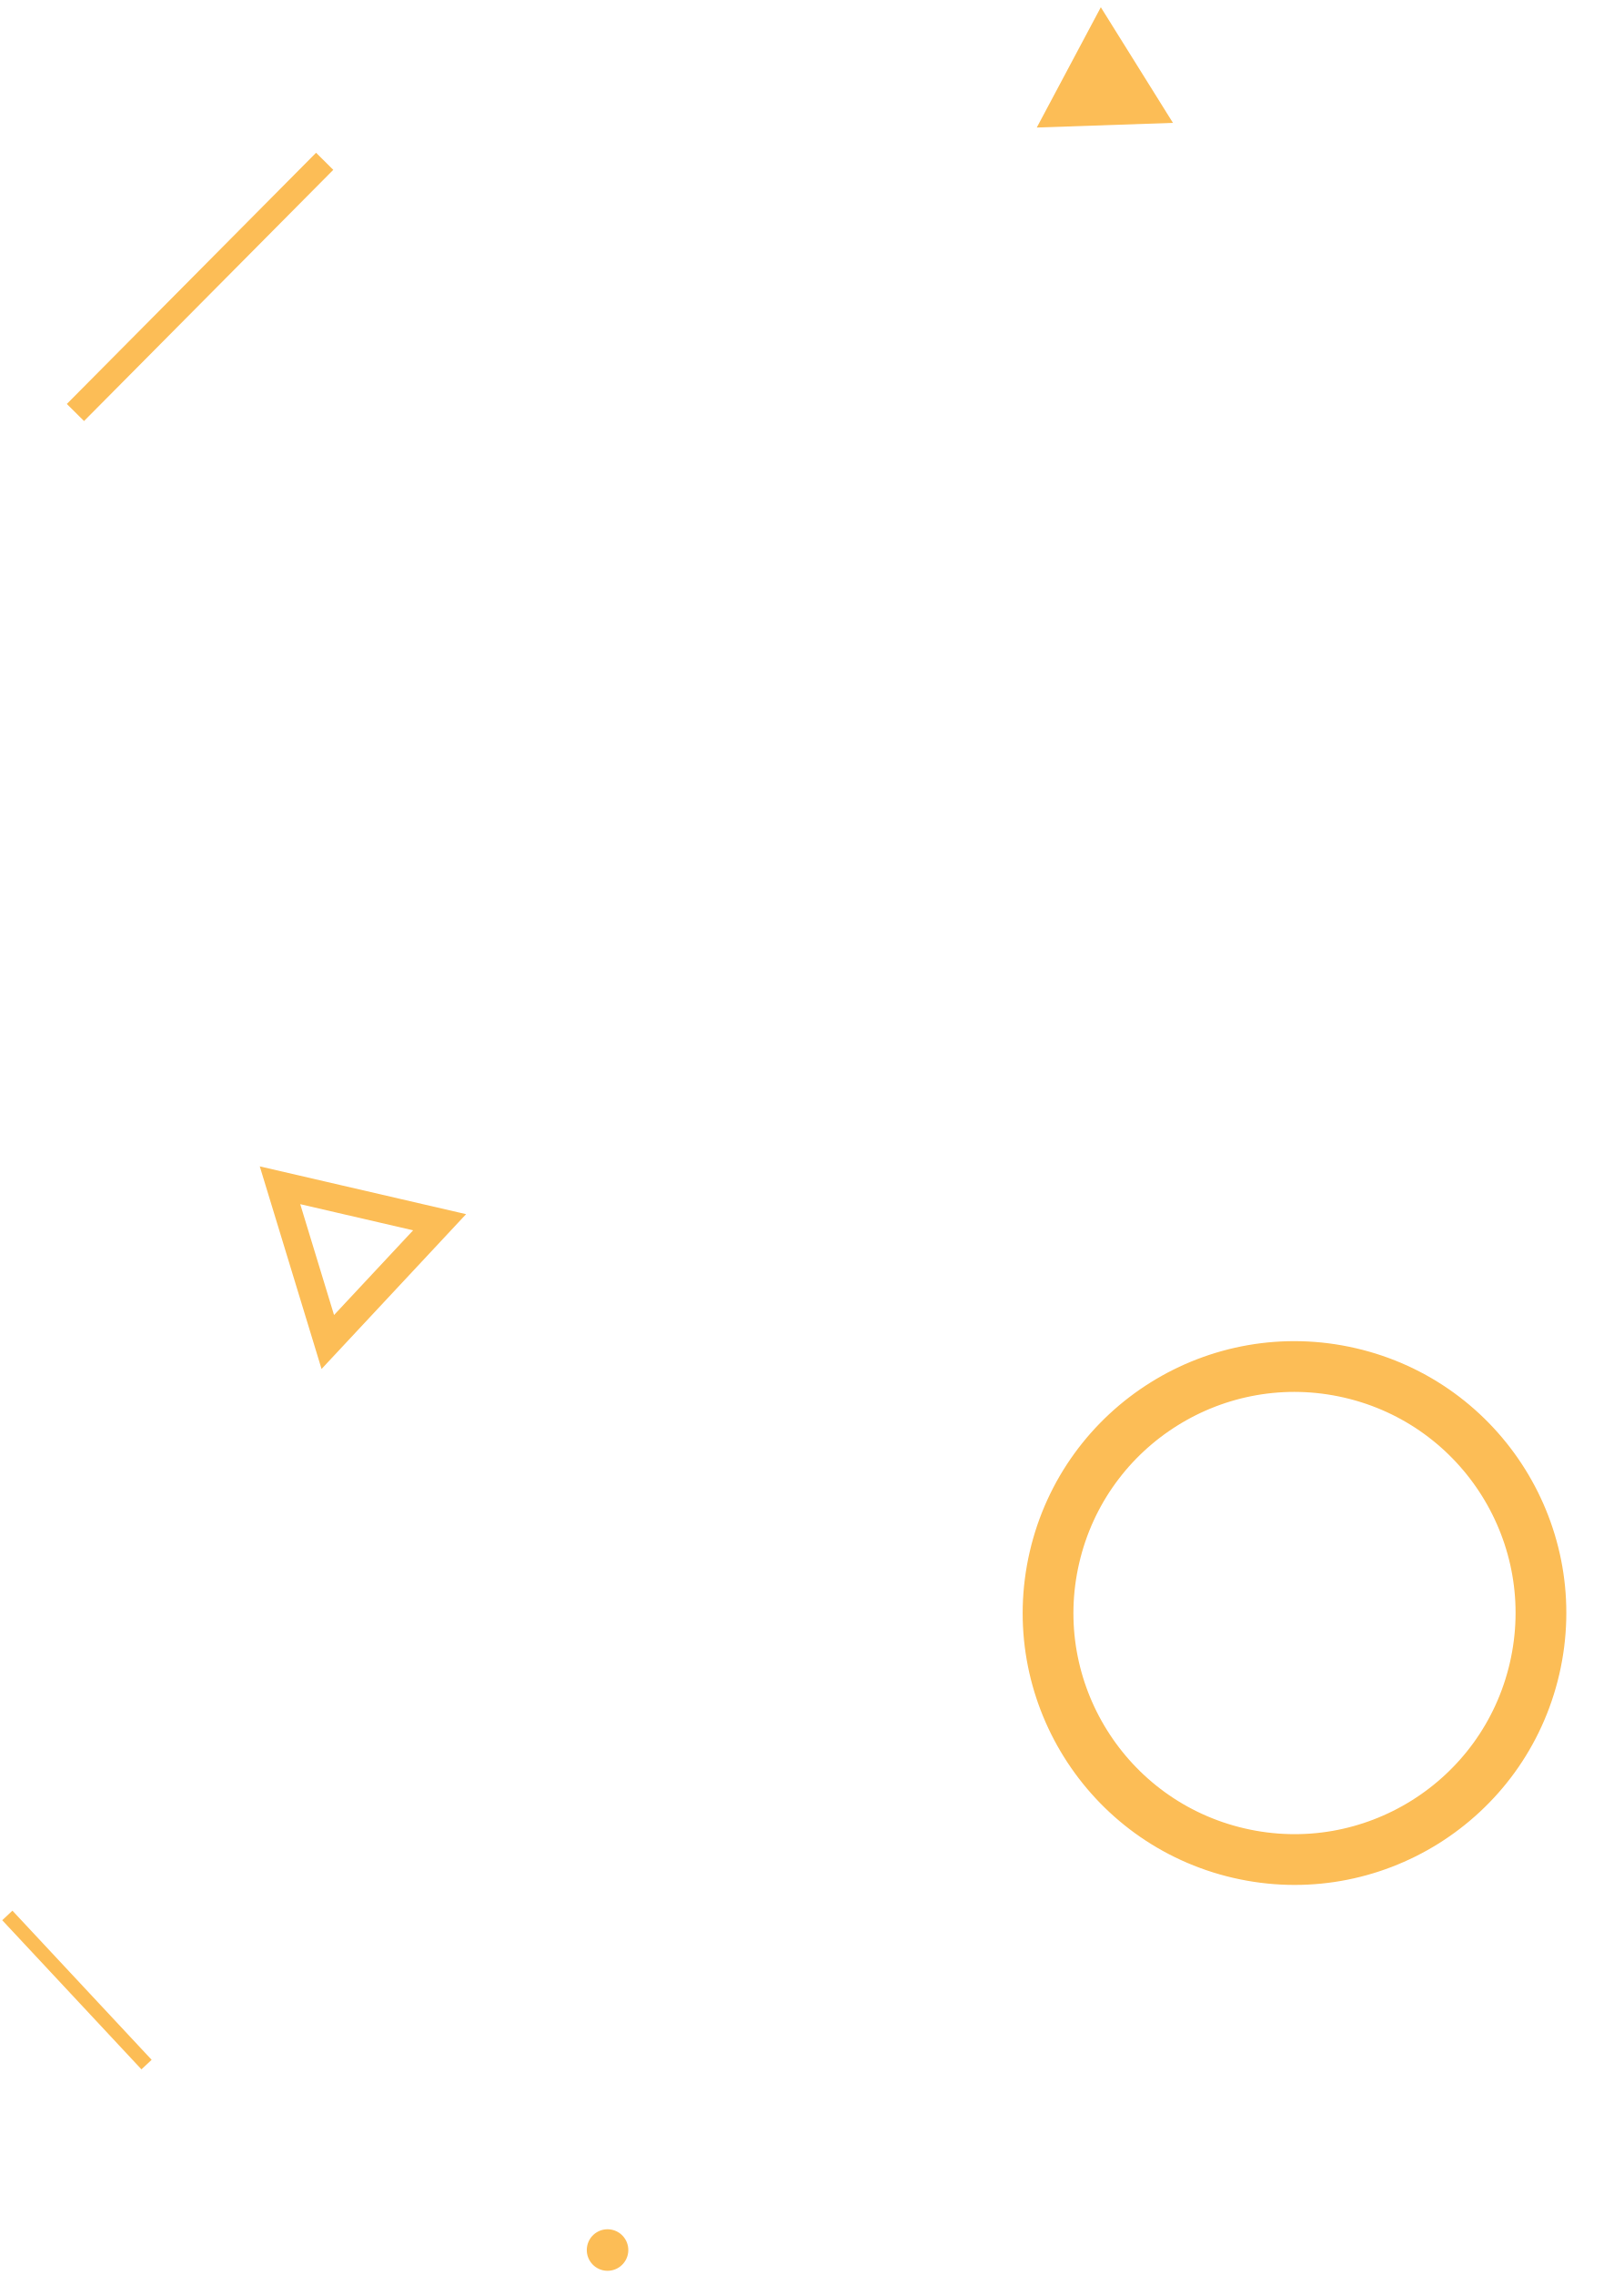
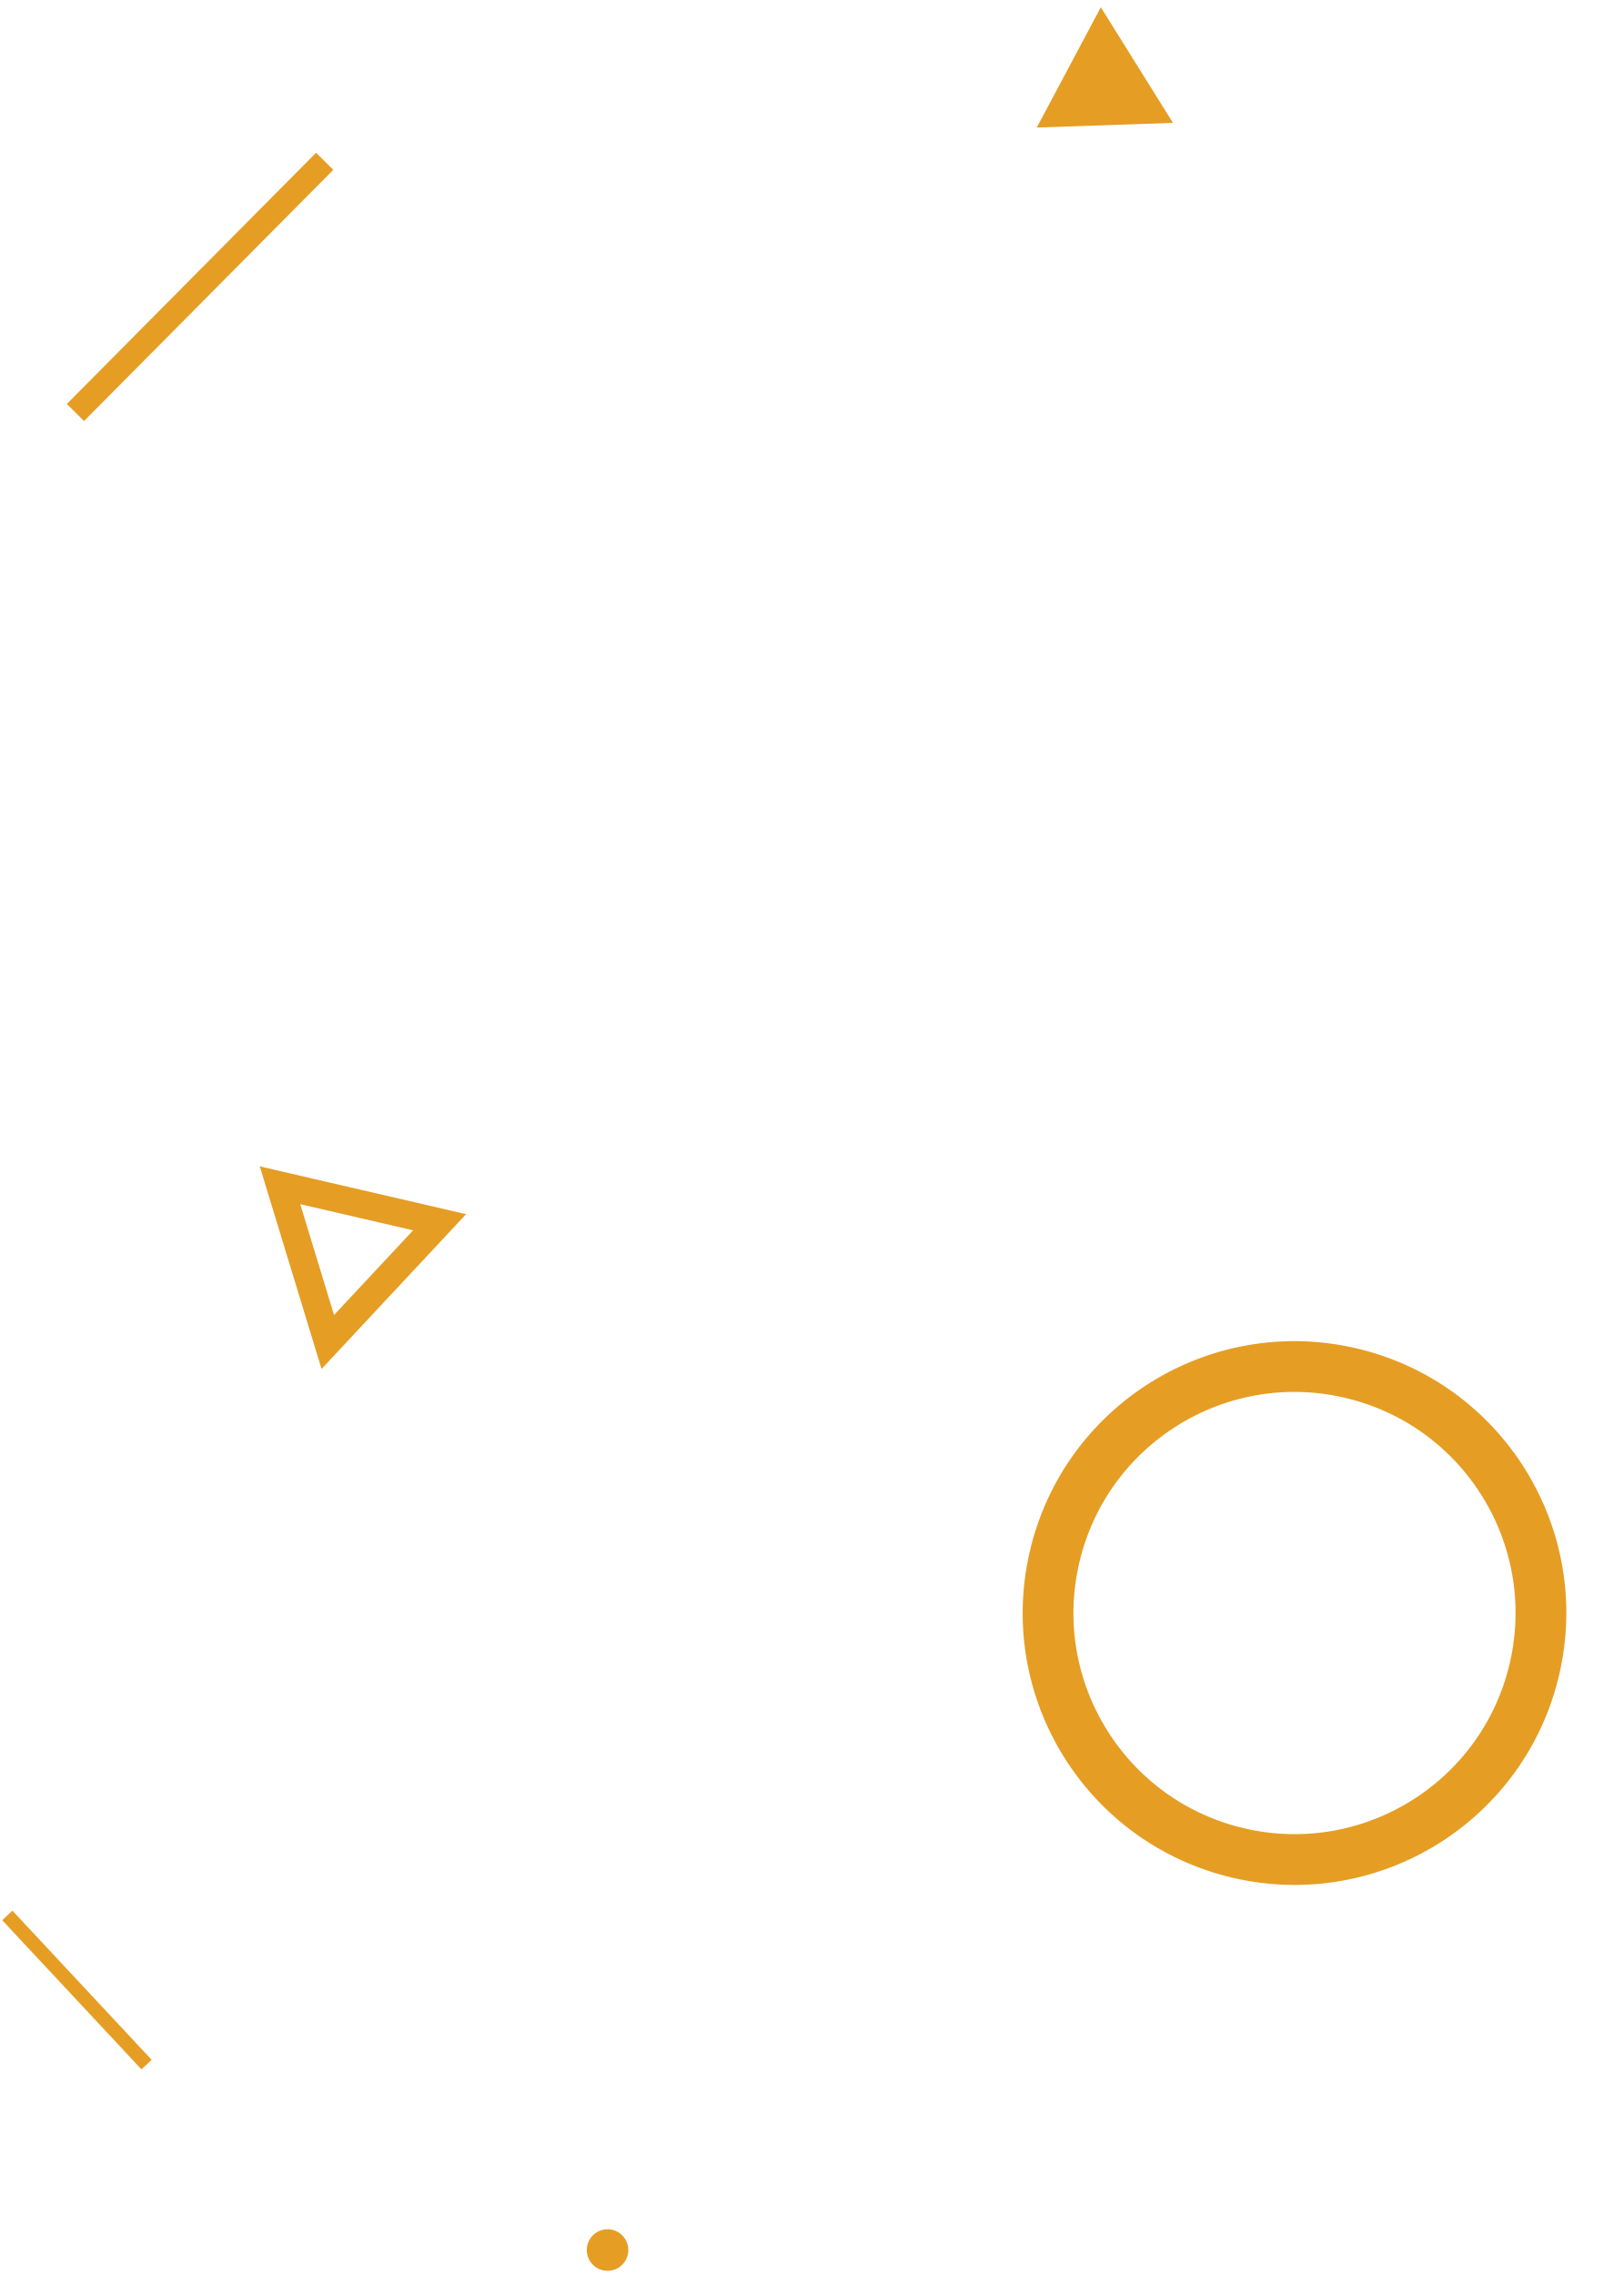
<svg xmlns="http://www.w3.org/2000/svg" width="352" height="493" viewBox="0 0 352 493" fill="none">
-   <rect width="3.028" height="44.215" transform="matrix(0.730937 -0.682445 -0.682445 -0.730937 30.6562 448.434)" fill="#FCBD56" />
-   <rect x="18.215" y="91.238" width="5.253" height="76.691" transform="rotate(-135.217 18.2148 91.2384)" fill="#FCBD56" />
-   <circle cx="280.583" cy="349.551" r="53.408" transform="rotate(13.0371 280.583 349.551)" stroke="#FCBD56" stroke-width="11" />
-   <path d="M238.603 1.57L224.721 27.638L254.238 26.626L238.603 1.57Z" fill="#FCBD56" />
-   <path d="M95.283 264.863L71.05 290.815L60.691 256.853L95.283 264.863Z" stroke="#FCBD56" stroke-width="6" />
-   <circle r="4.5" transform="matrix(0.974224 0.225582 0.225582 -0.974224 131.686 487.589)" fill="#FCBD56" />
+   <rect width="3.028" height="44.215" transform="matrix(0.730937 -0.682445 -0.682445 -0.730937 30.6562 448.434)" fill="#e59d23" />
+   <rect x="18.215" y="91.238" width="5.253" height="76.691" transform="rotate(-135.217 18.2148 91.2384)" fill="#e59d23" />
+   <circle cx="280.583" cy="349.551" r="53.408" transform="rotate(13.0371 280.583 349.551)" stroke="#e59d23" stroke-width="11" />
+   <path d="M238.603 1.57L224.721 27.638L254.238 26.626L238.603 1.57Z" fill="#e59d23" />
+   <path d="M95.283 264.863L71.05 290.815L60.691 256.853L95.283 264.863Z" stroke="#e59d23" stroke-width="6" />
+   <circle r="4.5" transform="matrix(0.974224 0.225582 0.225582 -0.974224 131.686 487.589)" fill="#e59d23" />
</svg>
